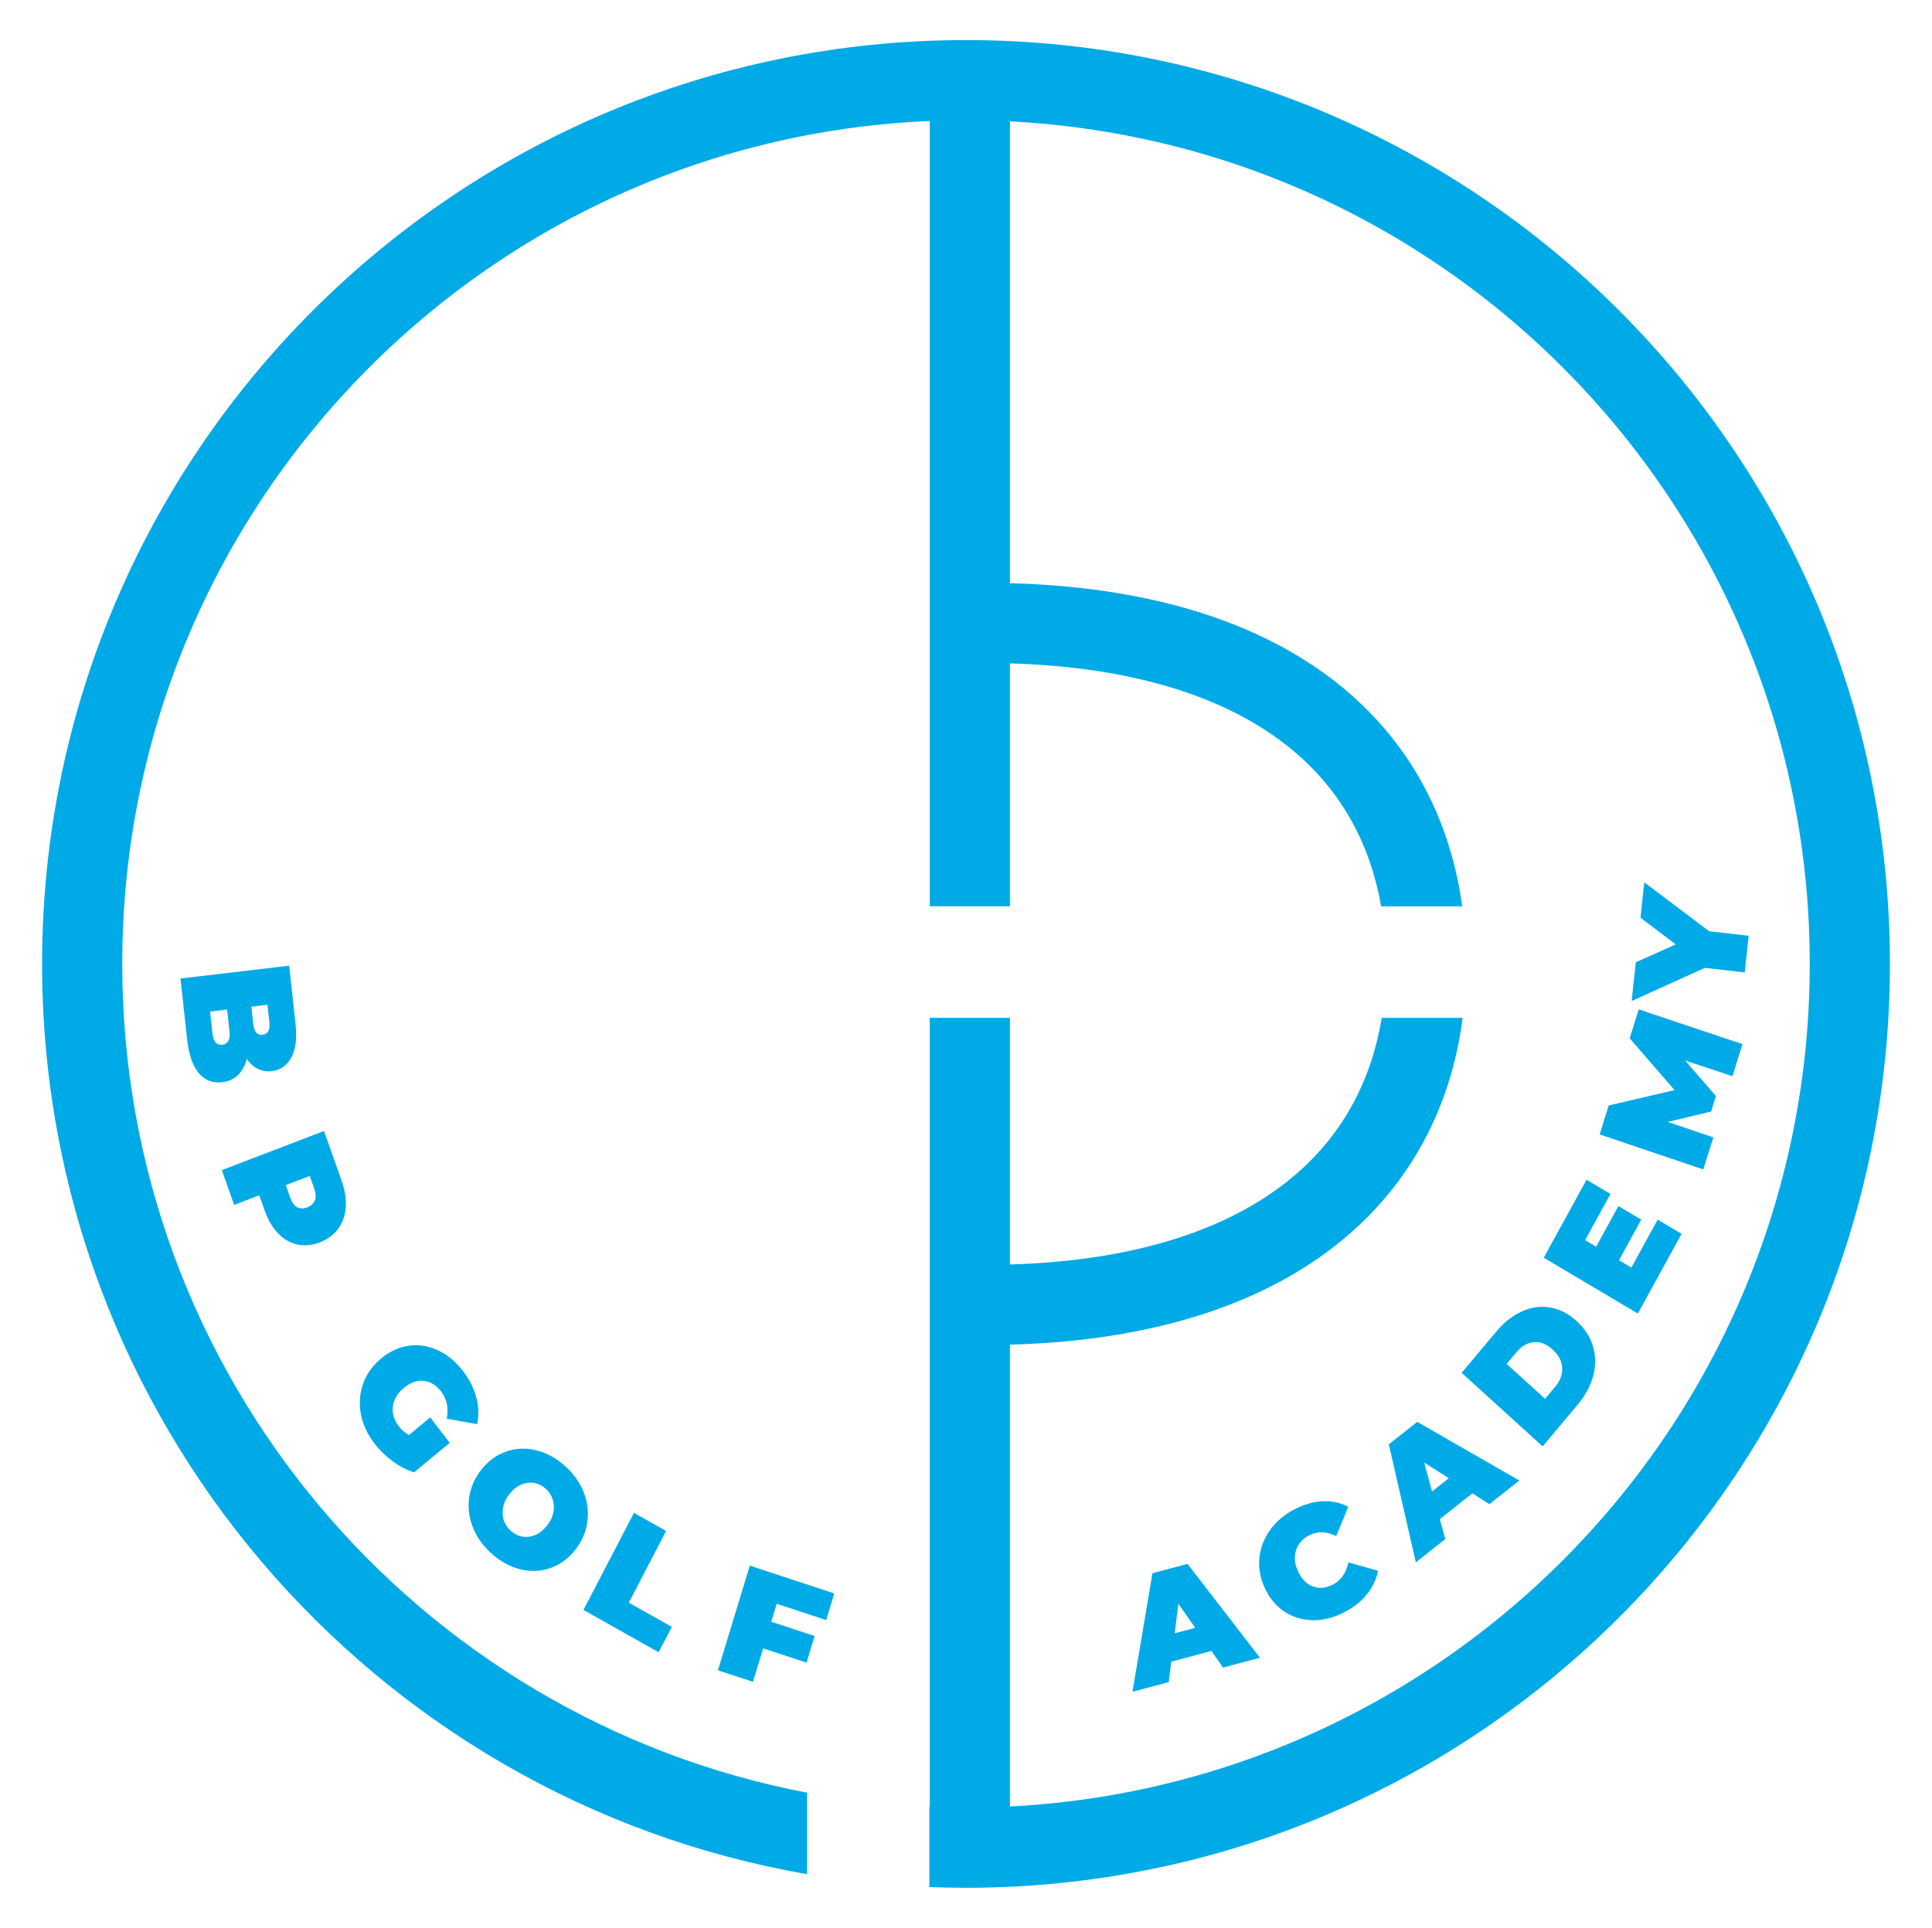
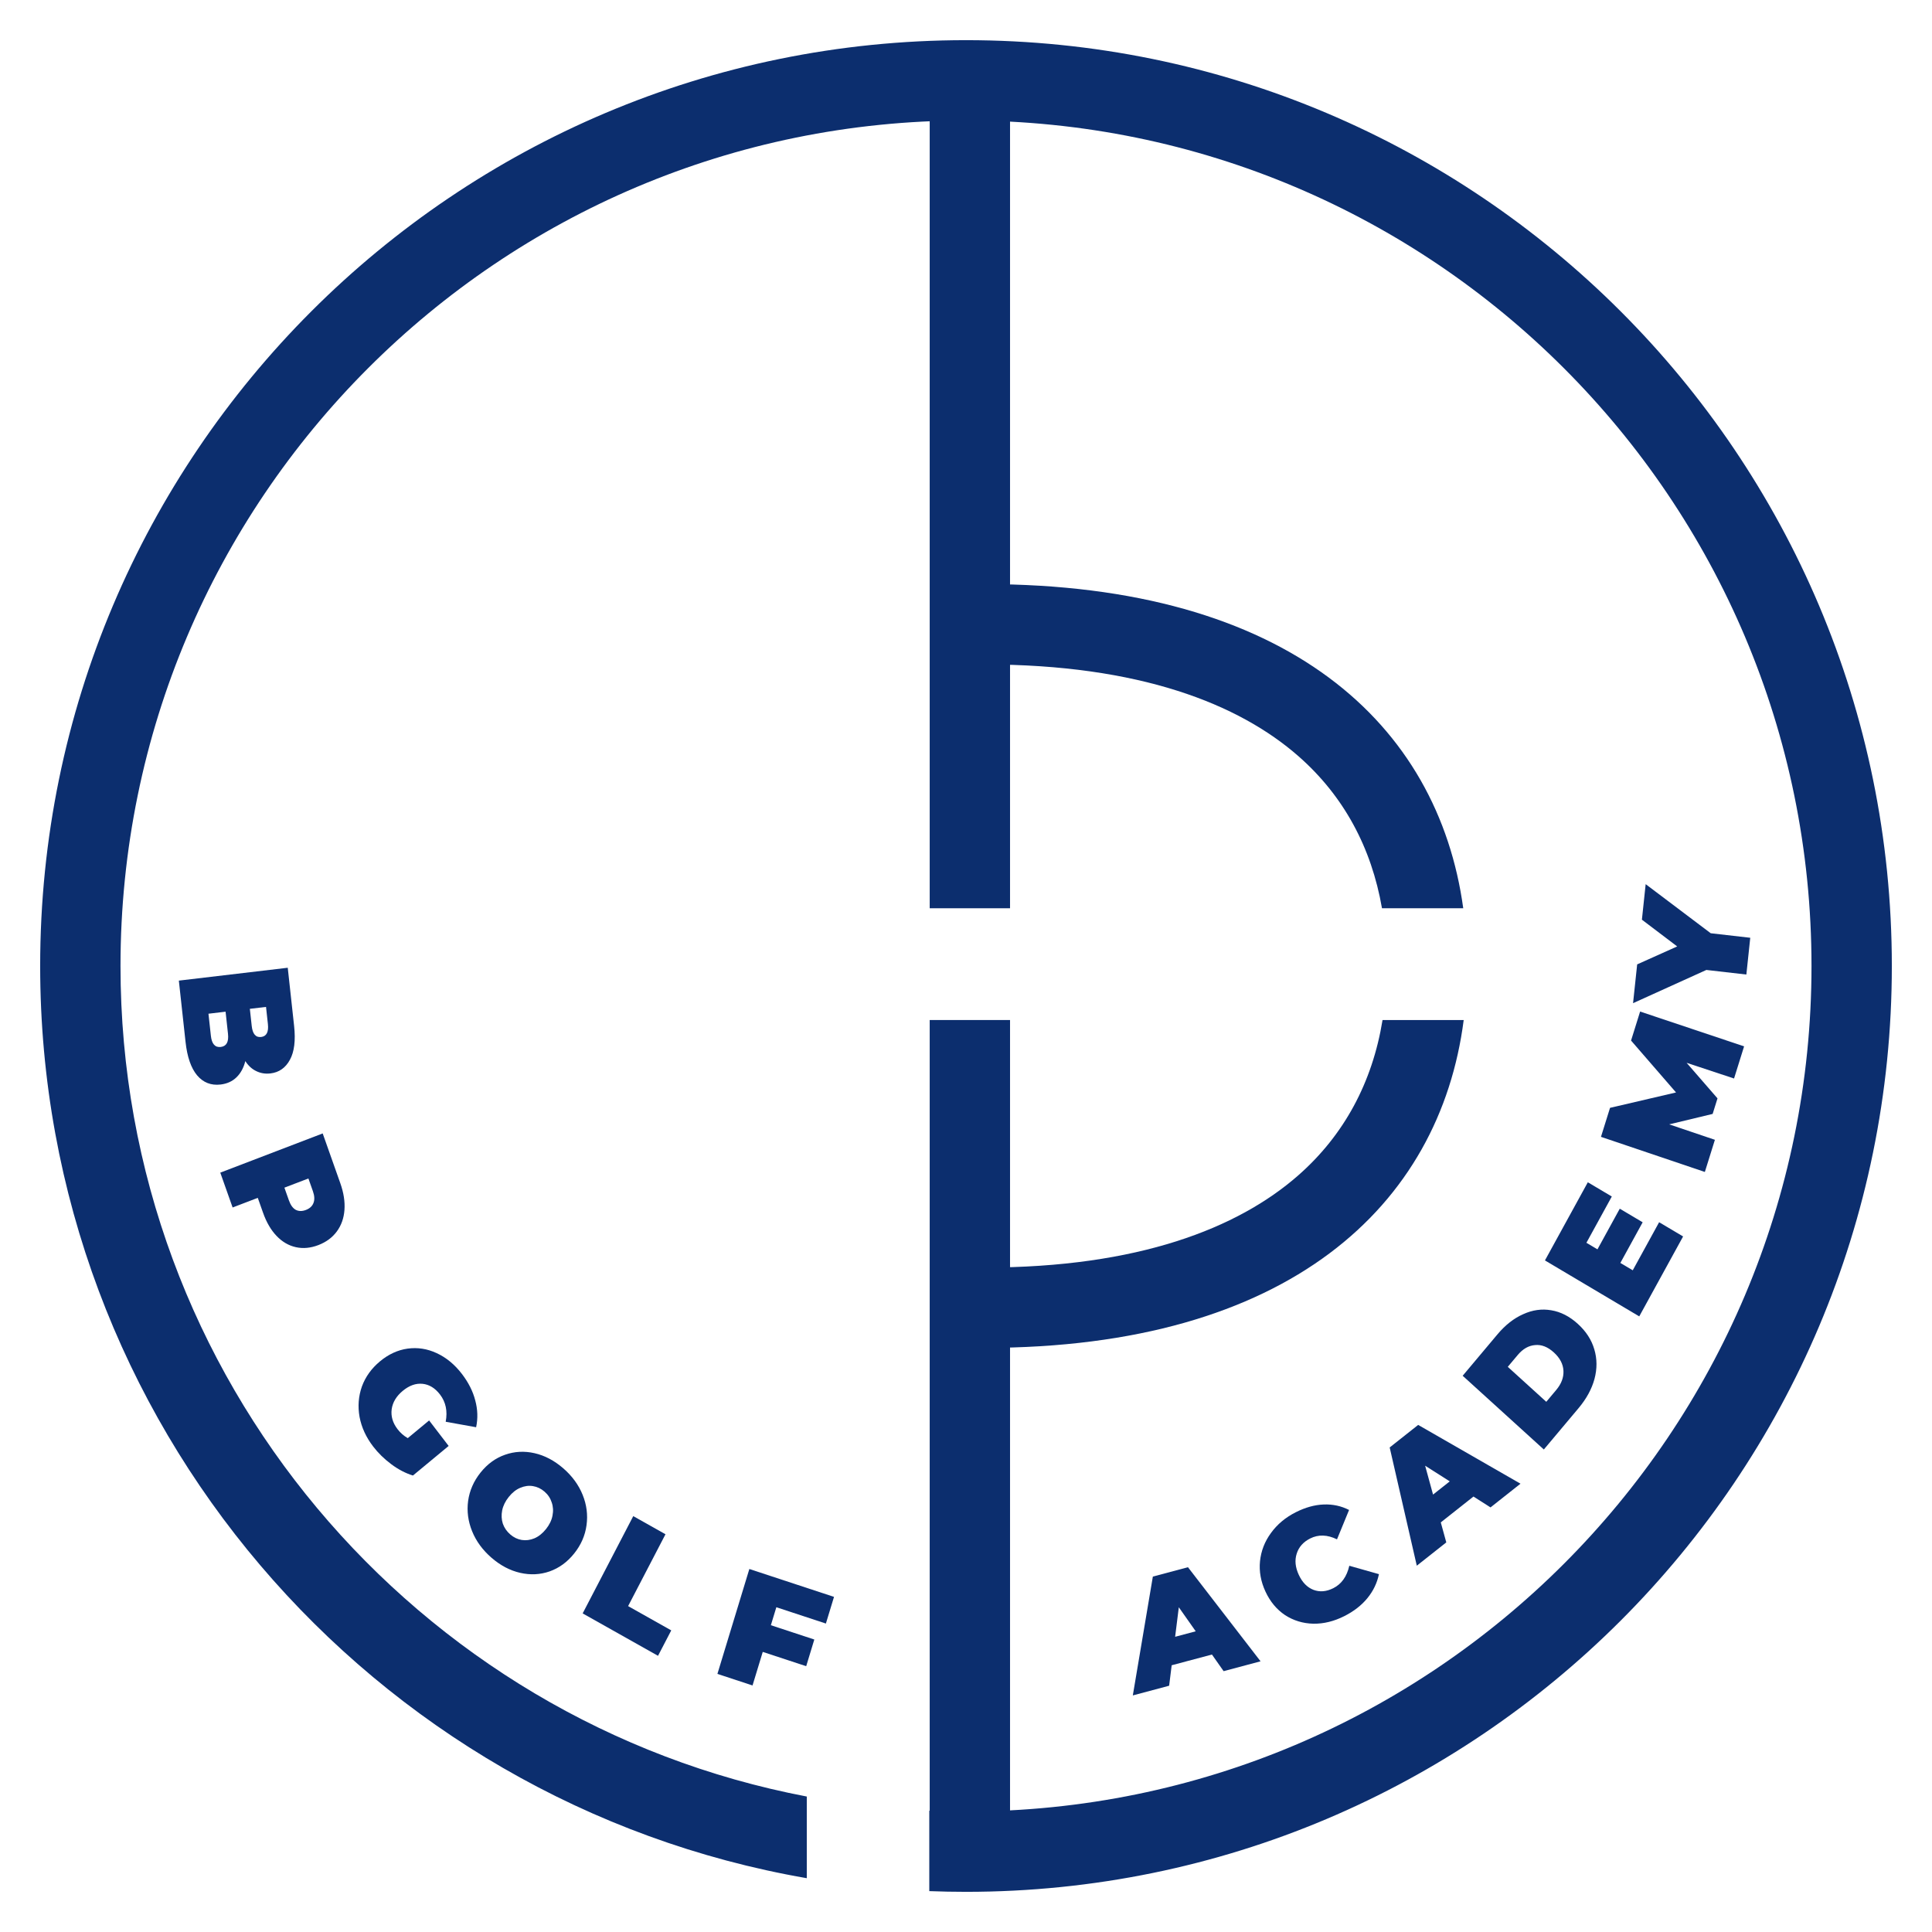
- <svg xmlns="http://www.w3.org/2000/svg" width="482" height="481" viewBox="0 0 482 481" fill="none">
-   <path fill-rule="evenodd" clip-rule="evenodd" d="M451.5 240.5C451.5 356.756 357.256 451 241 451C237.938 451 234.891 450.935 231.861 450.805V470.822C234.893 470.94 237.939 471 241 471C368.302 471 471.5 367.802 471.5 240.5C471.5 113.198 368.302 10 241 10C113.698 10 10.5 113.198 10.5 240.5C10.5 354.285 92.948 448.814 201.361 467.605V447.274C104.055 428.732 30.5 343.206 30.5 240.5C30.5 124.244 124.744 30 241 30C357.256 30 451.5 124.244 451.5 240.5Z" fill="#00AAE7" />
-   <path fill-rule="evenodd" clip-rule="evenodd" d="M231.963 253.95V453.841H251.963V253.95H231.963ZM231.963 226.123H251.963V17.885H231.963V226.123Z" fill="#00AAE7" />
-   <path fill-rule="evenodd" clip-rule="evenodd" d="M344.705 253.95C342.189 269.428 335.16 282.608 323.654 292.681C308.687 305.784 283.886 315.576 245.637 315.576C244.544 315.576 243.462 315.568 242.391 315.552V335.554C243.465 335.568 244.547 335.576 245.637 335.576C321.436 335.576 358.958 300.089 364.91 253.95H344.705ZM364.796 226.123C358.531 180.436 321.348 145.425 245.637 145.425C244.547 145.425 243.465 145.432 242.391 145.447V165.448C243.462 165.433 244.544 165.425 245.637 165.425C284.145 165.425 308.92 175.229 323.806 188.301C335.025 198.152 341.949 211.003 344.565 226.123H364.796Z" fill="#00AAE7" />
-   <path d="M61.574 264.175C61.156 265.848 60.426 267.191 59.386 268.204C58.346 269.217 57.025 269.818 55.425 270.007C53.049 270.288 51.096 269.524 49.564 267.715C48.059 265.903 47.102 263.136 46.696 259.415L45.027 244.139L72.139 240.936L73.723 255.436C74.118 259.054 73.77 261.857 72.68 263.845C71.592 265.858 69.977 266.992 67.834 267.245C66.568 267.395 65.397 267.206 64.319 266.679C63.245 266.177 62.33 265.343 61.574 264.175ZM66.731 250.686L62.703 251.162L63.169 255.426C63.386 257.416 64.166 258.332 65.509 258.174C66.851 258.015 67.414 256.94 67.197 254.95L66.731 250.686ZM53.002 257.884C53.222 259.9 54.042 260.824 55.462 260.656C56.882 260.489 57.482 259.397 57.262 257.381L56.661 251.876L52.4 252.379L53.002 257.884Z" fill="#00AAE7" />
-   <path d="M85.224 294.575C86.066 296.952 86.41 299.172 86.258 301.234C86.106 303.296 85.47 305.084 84.352 306.598C83.233 308.112 81.702 309.24 79.76 309.984C77.817 310.728 75.948 310.9 74.153 310.502C72.358 310.104 70.76 309.172 69.358 307.704C67.956 306.237 66.835 304.315 65.993 301.937L64.679 298.224L58.414 300.622L55.343 291.946L80.839 282.185L85.224 294.575ZM72.427 298.848C72.843 300.024 73.411 300.809 74.129 301.202C74.871 301.586 75.716 301.596 76.663 301.234C77.61 300.871 78.234 300.298 78.536 299.515C78.862 298.722 78.817 297.738 78.4 296.561L77.281 293.399L71.308 295.686L72.427 298.848Z" fill="#00AAE7" />
-   <path d="M107.335 353.642L112.197 359.989L103.308 367.354C101.467 366.788 99.668 365.849 97.911 364.538C96.154 363.227 94.651 361.756 93.402 360.126C91.631 357.814 90.502 355.358 90.016 352.758C89.55 350.142 89.745 347.619 90.6 345.189C91.491 342.764 92.998 340.672 95.12 338.913C97.242 337.155 99.529 336.103 101.981 335.758C104.469 335.418 106.885 335.794 109.229 336.889C111.609 337.988 113.7 339.713 115.503 342.066C117.131 344.192 118.236 346.381 118.816 348.634C119.431 350.89 119.506 353.123 119.038 355.333L111.463 353.967C111.961 351.328 111.49 349.069 110.052 347.19C108.818 345.581 107.367 344.691 105.699 344.521C104.031 344.351 102.386 344.938 100.764 346.282C99.183 347.592 98.267 349.11 98.018 350.835C97.784 352.581 98.268 354.238 99.47 355.807C100.181 356.735 101.031 357.482 102.02 358.046L107.335 353.642Z" fill="#00AAE7" />
-   <path d="M122.883 387.837C120.661 385.915 119.046 383.711 118.039 381.226C117.032 378.741 116.701 376.222 117.046 373.669C117.407 371.096 118.439 368.743 120.144 366.611C121.849 364.479 123.877 363.004 126.227 362.185C128.594 361.347 131.044 361.216 133.577 361.792C136.11 362.368 138.488 363.617 140.71 365.539C142.932 367.461 144.547 369.664 145.554 372.149C146.561 374.634 146.884 377.163 146.523 379.737C146.178 382.289 145.154 384.632 143.449 386.764C141.744 388.897 139.708 390.382 137.341 391.221C134.991 392.039 132.549 392.16 130.016 391.584C127.483 391.007 125.105 389.758 122.883 387.837ZM127.535 382.019C128.4 382.767 129.347 383.225 130.376 383.394C131.442 383.56 132.497 383.425 133.544 382.99C134.606 382.535 135.567 381.769 136.428 380.693C137.288 379.617 137.829 378.504 138.049 377.355C138.285 376.185 138.22 375.081 137.853 374.042C137.522 373 136.924 372.105 136.058 371.357C135.193 370.609 134.228 370.152 133.163 369.986C132.133 369.818 131.088 369.961 130.025 370.416C128.979 370.851 128.026 371.606 127.165 372.683C126.305 373.759 125.756 374.882 125.52 376.051C125.299 377.2 125.355 378.296 125.686 379.338C126.053 380.377 126.669 381.27 127.535 382.019Z" fill="#00AAE7" />
-   <path d="M158.161 377.462L166.183 381.976L156.877 399.863L167.618 405.907L164.324 412.238L145.562 401.681L158.161 377.462Z" fill="#00AAE7" />
-   <path d="M193.782 400.144L192.42 404.622L203.236 408.183L201.215 414.824L190.398 411.263L187.854 419.62L179.112 416.742L187.062 390.625L208.14 397.565L206.118 404.206L193.782 400.144Z" fill="#00AAE7" />
-   <path d="M302.229 411.916L292.206 414.592L291.576 419.684L282.532 422.099L287.519 392.516L296.261 390.182L314.334 413.607L305.14 416.062L302.229 411.916ZM298.191 406.133L293.983 400.153L293.066 407.501L298.191 406.133Z" fill="#00AAE7" />
-   <path d="M335.172 402.365C332.594 403.662 330.019 404.289 327.448 404.245C324.865 404.177 322.527 403.463 320.432 402.103C318.349 400.707 316.727 398.76 315.564 396.261C314.401 393.762 313.945 391.242 314.196 388.701C314.459 386.125 315.372 383.775 316.935 381.65C318.486 379.502 320.551 377.779 323.129 376.482C325.497 375.289 327.808 374.65 330.061 374.563C332.314 374.477 334.417 374.931 336.371 375.926L333.368 383.242C330.959 382.068 328.733 381.996 326.689 383.025C324.971 383.89 323.852 385.151 323.333 386.808C322.804 388.442 322.978 390.202 323.855 392.088C324.733 393.974 325.957 395.22 327.529 395.825C329.089 396.407 330.729 396.266 332.448 395.401C334.491 394.372 335.818 392.511 336.429 389.819L343.807 391.909C343.346 394.12 342.383 396.117 340.92 397.901C339.457 399.684 337.541 401.172 335.172 402.365Z" fill="#00AAE7" />
-   <path d="M367.341 372.587L359.204 379.022L360.574 384L353.232 389.806L346.481 360.365L353.578 354.753L379.051 369.389L371.587 375.291L367.341 372.587ZM361.44 368.808L355.309 364.911L357.279 372.098L361.44 368.808Z" fill="#00AAE7" />
-   <path d="M364.654 342.516L373.308 332.213C375.264 329.883 377.4 328.209 379.716 327.188C382.029 326.131 384.356 325.805 386.695 326.21C389.052 326.596 391.259 327.724 393.319 329.595C395.378 331.465 396.75 333.589 397.434 335.966C398.135 338.322 398.147 340.773 397.469 343.316C396.789 345.822 395.471 348.24 393.515 350.57L384.861 360.873L364.654 342.516ZM387.952 346.043C389.223 344.53 389.821 342.95 389.746 341.302C389.668 339.617 388.869 338.084 387.349 336.703C385.829 335.321 384.27 334.713 382.673 334.877C381.074 335.004 379.639 335.824 378.368 337.337L375.885 340.293L385.469 349L387.952 346.043Z" fill="#00AAE7" />
-   <path d="M413.564 304.292L419.533 307.835L408.614 327.734L385.138 313.801L395.813 294.346L401.783 297.889L395.46 309.411L398.21 311.044L403.764 300.923L409.465 304.307L403.912 314.428L406.997 316.259L413.564 304.292Z" fill="#00AAE7" />
-   <path d="M432.217 268.51L420.408 264.601L428.098 273.456L426.889 277.327L416.069 279.927L427.449 283.772L424.948 291.776L399.085 283.035L401.341 275.814L417.774 271.984L406.575 259.062L408.831 251.84L434.718 260.506L432.217 268.51Z" fill="#00AAE7" />
-   <path d="M426.41 232.344L436.252 233.472L435.282 242.625L425.324 241.484L407.074 249.755L408.097 240.098L418.062 235.627L409.277 228.967L410.214 220.125L426.41 232.344Z" fill="#00AAE7" />
+ <svg xmlns="http://www.w3.org/2000/svg" width="481" height="481" viewBox="0 0 481 481" fill="none">
+   <path fill-rule="evenodd" clip-rule="evenodd" d="M451 240.5C451 356.756 356.756 451 240.5 451C237.438 451 234.391 450.935 231.361 450.805V470.822C234.393 470.94 237.439 471 240.5 471C367.802 471 471 367.802 471 240.5C471 113.198 367.802 10 240.5 10C113.198 10 10 113.198 10 240.5C10 354.285 92.448 448.814 200.861 467.605V447.274C103.555 428.732 30 343.206 30 240.5C30 124.244 124.244 30 240.5 30C356.756 30 451 124.244 451 240.5Z" fill="#0C2E6E" />
+   <path fill-rule="evenodd" clip-rule="evenodd" d="M231.463 253.95V453.841H251.463V253.95H231.463ZM231.463 226.123H251.463V17.885H231.463V226.123Z" fill="#0C2E6E" />
+   <path fill-rule="evenodd" clip-rule="evenodd" d="M344.205 253.95C341.689 269.428 334.66 282.608 323.154 292.681C308.187 305.784 283.386 315.576 245.137 315.576C244.044 315.576 242.962 315.568 241.891 315.552V335.554C242.965 335.568 244.047 335.576 245.137 335.576C320.936 335.576 358.458 300.089 364.41 253.95H344.205ZM364.296 226.123C358.031 180.436 320.848 145.425 245.137 145.425C244.047 145.425 242.965 145.432 241.891 145.447V165.448C242.962 165.433 244.044 165.425 245.137 165.425C283.645 165.425 308.42 175.229 323.306 188.301C334.525 198.152 341.449 211.003 344.065 226.123H364.296Z" fill="#0C2E6E" />
+   <path d="M61.074 264.175C60.656 265.848 59.926 267.191 58.886 268.204C57.846 269.217 56.525 269.818 54.925 270.007C52.549 270.288 50.596 269.524 49.064 267.715C47.559 265.903 46.602 263.136 46.196 259.415L44.527 244.139L71.639 240.936L73.223 255.436C73.618 259.054 73.27 261.857 72.18 263.845C71.092 265.858 69.477 266.992 67.334 267.245C66.068 267.395 64.897 267.206 63.819 266.679C62.745 266.177 61.83 265.343 61.074 264.175ZM66.231 250.686L62.203 251.162L62.669 255.426C62.886 257.416 63.666 258.332 65.009 258.174C66.351 258.015 66.914 256.94 66.697 254.95L66.231 250.686ZM52.502 257.884C52.722 259.9 53.542 260.824 54.962 260.656C56.382 260.489 56.982 259.397 56.762 257.381L56.161 251.876L51.9 252.379L52.502 257.884Z" fill="#0C2E6E" />
+   <path d="M84.724 294.575C85.566 296.952 85.91 299.172 85.758 301.234C85.606 303.296 84.97 305.084 83.852 306.598C82.733 308.112 81.202 309.24 79.26 309.984C77.317 310.728 75.448 310.9 73.653 310.502C71.858 310.104 70.26 309.172 68.858 307.704C67.456 306.237 66.335 304.315 65.493 301.937L64.179 298.224L57.914 300.622L54.843 291.946L80.339 282.185L84.724 294.575ZM71.927 298.848C72.343 300.024 72.911 300.809 73.629 301.202C74.371 301.586 75.216 301.596 76.163 301.234C77.11 300.871 77.734 300.298 78.036 299.515C78.362 298.722 78.317 297.738 77.9 296.561L76.781 293.399L70.808 295.686L71.927 298.848Z" fill="#0C2E6E" />
+   <path d="M106.835 353.642L111.697 359.989L102.808 367.354C100.967 366.788 99.168 365.849 97.411 364.538C95.654 363.227 94.151 361.756 92.902 360.126C91.131 357.814 90.002 355.358 89.516 352.758C89.05 350.142 89.245 347.619 90.1 345.189C90.991 342.764 92.498 340.672 94.62 338.913C96.742 337.155 99.029 336.103 101.481 335.758C103.969 335.418 106.385 335.794 108.729 336.889C111.109 337.988 113.2 339.713 115.003 342.066C116.631 344.192 117.736 346.381 118.316 348.634C118.931 350.89 119.006 353.123 118.538 355.333L110.963 353.967C111.461 351.328 110.99 349.069 109.552 347.19C108.318 345.581 106.867 344.691 105.199 344.521C103.531 344.351 101.886 344.938 100.264 346.282C98.683 347.592 97.767 349.11 97.518 350.835C97.284 352.581 97.768 354.238 98.97 355.807C99.681 356.735 100.531 357.482 101.52 358.046L106.835 353.642Z" fill="#0C2E6E" />
+   <path d="M122.383 387.837C120.161 385.915 118.546 383.711 117.539 381.226C116.532 378.741 116.201 376.222 116.546 373.669C116.907 371.096 117.939 368.743 119.644 366.611C121.349 364.479 123.377 363.004 125.727 362.185C128.094 361.347 130.544 361.216 133.077 361.792C135.61 362.368 137.988 363.617 140.21 365.539C142.432 367.461 144.047 369.664 145.054 372.149C146.061 374.634 146.384 377.163 146.023 379.737C145.678 382.289 144.654 384.632 142.949 386.764C141.244 388.897 139.208 390.382 136.841 391.221C134.491 392.039 132.049 392.16 129.516 391.584C126.983 391.007 124.605 389.758 122.383 387.837ZM127.035 382.019C127.9 382.767 128.847 383.225 129.876 383.394C130.942 383.56 131.997 383.425 133.044 382.99C134.106 382.535 135.067 381.769 135.928 380.693C136.788 379.617 137.329 378.504 137.549 377.355C137.785 376.185 137.72 375.081 137.353 374.042C137.022 373 136.424 372.105 135.558 371.357C134.693 370.609 133.728 370.152 132.663 369.986C131.633 369.818 130.588 369.961 129.525 370.416C128.479 370.851 127.526 371.606 126.665 372.683C125.805 373.759 125.256 374.882 125.02 376.051C124.799 377.2 124.855 378.296 125.186 379.338C125.553 380.377 126.169 381.27 127.035 382.019Z" fill="#0C2E6E" />
+   <path d="M157.661 377.462L165.683 381.976L156.377 399.863L167.118 405.907L163.824 412.238L145.062 401.681L157.661 377.462Z" fill="#0C2E6E" />
+   <path d="M193.282 400.144L191.92 404.622L202.736 408.183L200.715 414.824L189.898 411.263L187.354 419.62L178.612 416.742L186.562 390.625L207.64 397.565L205.618 404.206L193.282 400.144Z" fill="#0C2E6E" />
+   <path d="M301.729 411.916L291.706 414.592L291.076 419.684L282.032 422.099L287.019 392.516L295.761 390.182L313.834 413.607L304.64 416.062L301.729 411.916ZM297.691 406.133L293.483 400.153L292.566 407.501L297.691 406.133Z" fill="#0C2E6E" />
+   <path d="M334.672 402.365C332.094 403.662 329.519 404.289 326.948 404.245C324.365 404.177 322.027 403.463 319.932 402.103C317.849 400.707 316.227 398.76 315.064 396.261C313.901 393.762 313.445 391.242 313.696 388.701C313.959 386.125 314.872 383.775 316.435 381.65C317.986 379.502 320.051 377.779 322.629 376.482C324.997 375.289 327.308 374.65 329.561 374.563C331.814 374.477 333.917 374.931 335.871 375.926L332.868 383.242C330.459 382.068 328.233 381.996 326.189 383.025C324.471 383.89 323.352 385.151 322.833 386.808C322.304 388.442 322.478 390.202 323.355 392.088C324.233 393.974 325.457 395.22 327.029 395.825C328.589 396.407 330.229 396.266 331.948 395.401C333.991 394.372 335.318 392.511 335.929 389.819L343.307 391.909C342.846 394.12 341.883 396.117 340.42 397.901C338.957 399.684 337.041 401.172 334.672 402.365Z" fill="#0C2E6E" />
+   <path d="M366.841 372.587L358.704 379.022L360.074 384L352.732 389.806L345.981 360.365L353.078 354.753L378.551 369.389L371.087 375.291L366.841 372.587ZM360.94 368.808L354.809 364.911L356.779 372.098L360.94 368.808Z" fill="#0C2E6E" />
+   <path d="M364.154 342.516L372.808 332.213C374.764 329.883 376.9 328.209 379.216 327.188C381.529 326.131 383.856 325.805 386.195 326.21C388.552 326.596 390.759 327.724 392.819 329.595C394.878 331.465 396.25 333.589 396.934 335.966C397.635 338.322 397.647 340.773 396.969 343.316C396.289 345.822 394.971 348.24 393.015 350.57L384.361 360.873L364.154 342.516ZM387.452 346.043C388.723 344.53 389.321 342.95 389.246 341.302C389.168 339.617 388.369 338.084 386.849 336.703C385.329 335.321 383.77 334.713 382.173 334.877C380.574 335.004 379.139 335.824 377.868 337.337L375.385 340.293L384.969 349L387.452 346.043Z" fill="#0C2E6E" />
+   <path d="M413.064 304.292L419.033 307.835L408.114 327.734L384.638 313.801L395.313 294.346L401.283 297.889L394.96 309.411L397.71 311.044L403.264 300.923L408.965 304.307L403.412 314.428L406.497 316.259L413.064 304.292Z" fill="#0C2E6E" />
+   <path d="M431.717 268.51L419.908 264.601L427.598 273.456L426.389 277.327L415.569 279.927L426.949 283.772L424.448 291.776L398.585 283.035L400.841 275.814L417.274 271.984L406.075 259.062L408.331 251.84L434.218 260.506L431.717 268.51Z" fill="#0C2E6E" />
+   <path d="M425.91 232.344L435.752 233.472L434.782 242.625L424.824 241.484L406.574 249.755L407.597 240.098L417.562 235.627L408.777 228.967L409.714 220.125L425.91 232.344Z" fill="#0C2E6E" />
</svg>
